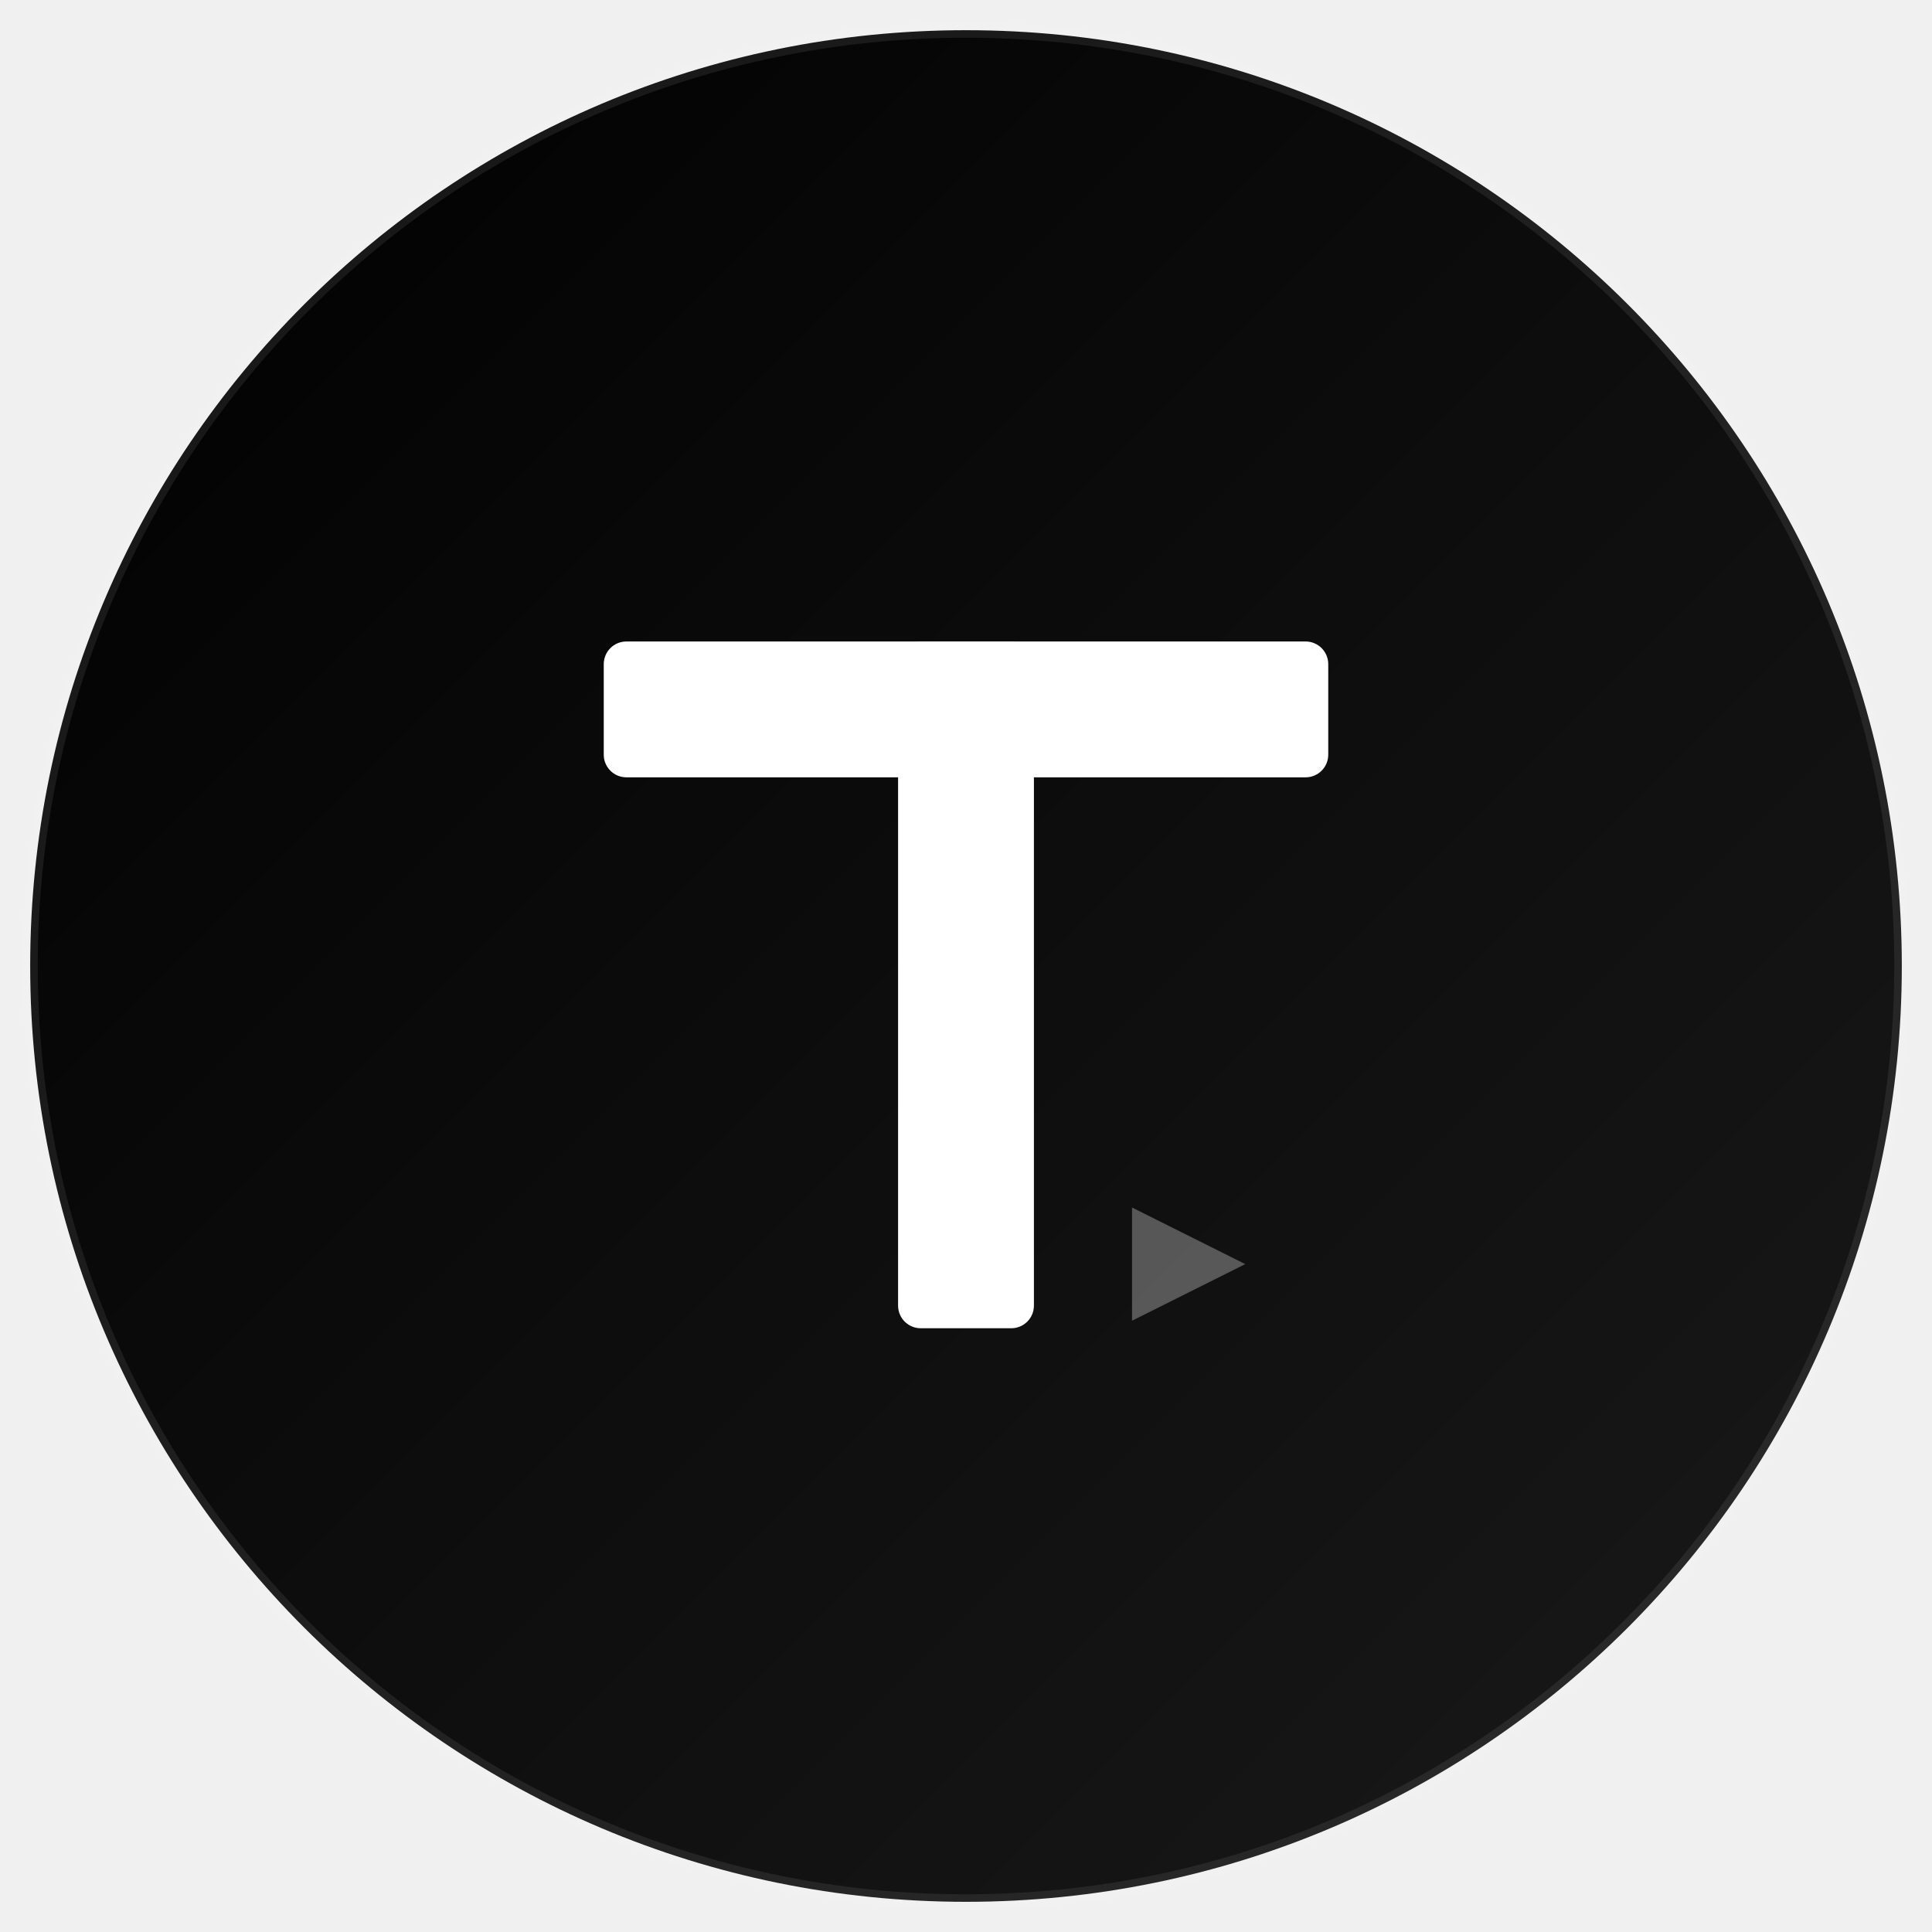
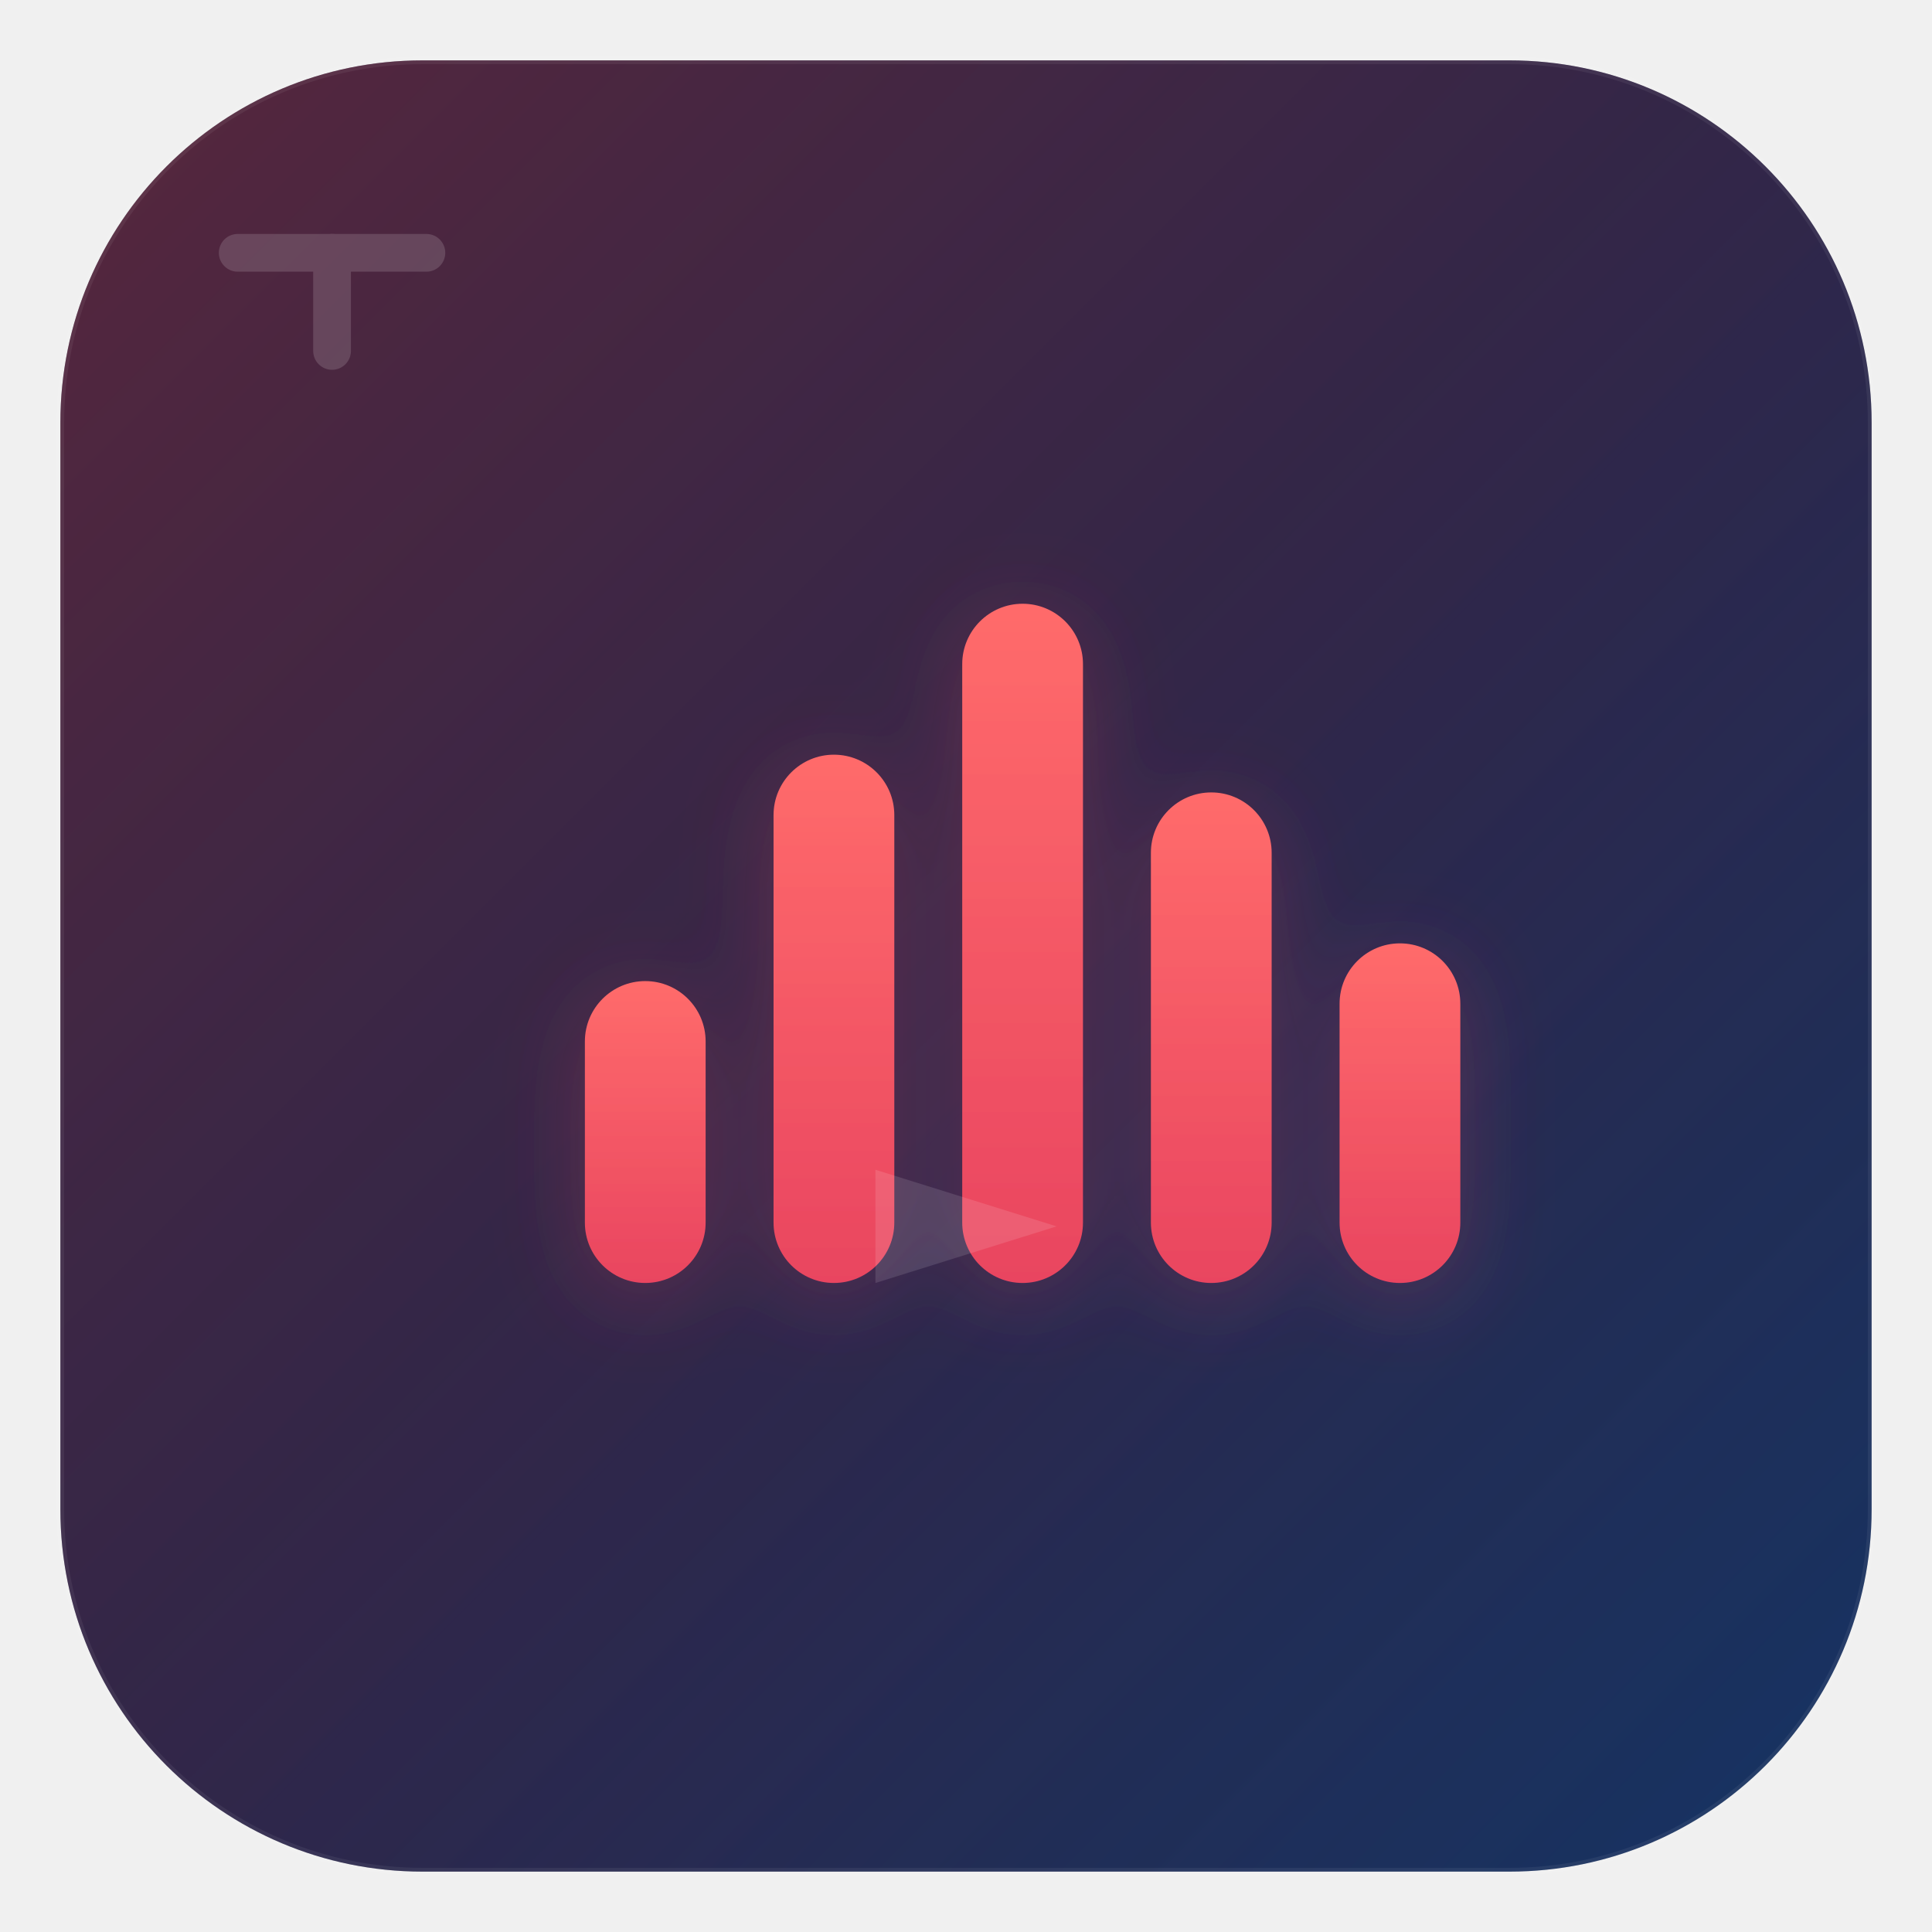
<svg xmlns="http://www.w3.org/2000/svg" viewBox="0 0 512 512" width="512" height="512">
  <defs>
    <linearGradient id="bg" x1="0%" y1="0%" x2="100%" y2="100%">
-       <stop offset="0%" style="stop-color:#000000;stop-opacity:1" />
-       <stop offset="100%" style="stop-color:#1a1a1a;stop-opacity:1" />
+       <stop offset="0%" stop-color="#1a1a2e" />
+       <stop offset="50%" stop-color="#16213e" />
+       <stop offset="100%" stop-color="#0f3460" />
    </linearGradient>
+     <linearGradient id="bars" x1="0%" y1="100%" x2="0%" y2="0%">
+       <stop offset="0%" stop-color="#e94560" />
+       <stop offset="100%" stop-color="#ff6b6b" />
+     </linearGradient>
+     <linearGradient id="glow" x1="0%" y1="0%" x2="100%" y2="100%">
+       <stop offset="0%" stop-color="#e94560" stop-opacity="0.3" />
+       <stop offset="100%" stop-color="#533483" stop-opacity="0.1" />
+     </linearGradient>
+     <filter id="shadow" x="-20%" y="-20%" width="140%" height="140%">
+       <feDropShadow dx="0" dy="4" stdDeviation="12" flood-color="#e94560" flood-opacity="0.25" />
+     </filter>
  </defs>
-   <circle cx="256" cy="256" r="248" fill="url(#bg)" />
-   <circle cx="256" cy="256" r="248" fill="none" stroke="#ffffff" stroke-width="4" opacity="0.08" />
-   <rect x="160" y="170" width="192" height="36" rx="6" ry="6" fill="#ffffff" />
-   <rect x="238" y="170" width="36" height="182" rx="6" ry="6" fill="#ffffff" />
-   <path d="M 300 320 L 330 335 L 300 350 Z" fill="#ffffff" opacity="0.3" />
+   <rect x="16" y="16" width="480" height="480" rx="96" ry="96" fill="url(#bg)" />
+   <rect x="16" y="16" width="480" height="480" rx="96" ry="96" fill="url(#glow)" />
+   <rect x="16" y="16" width="480" height="480" rx="96" ry="96" fill="none" stroke="rgba(255,255,255,0.06)" stroke-width="2" />
+   <g filter="url(#shadow)">
+     <rect x="155" y="260" width="32" height="80" rx="16" fill="url(#bars)" />
+     <rect x="205" y="200" width="32" height="140" rx="16" fill="url(#bars)" />
+     <rect x="255" y="160" width="32" height="180" rx="16" fill="url(#bars)" />
+     <rect x="305" y="210" width="32" height="130" rx="16" fill="url(#bars)" />
+     <rect x="355" y="250" width="32" height="90" rx="16" fill="url(#bars)" />
+   </g>
+   <path d="M 232 340 L 232 310 L 280 325 Z" fill="rgba(255,255,255,0.12)" />
+   <g opacity="0.15">
+     <rect x="58" y="62" width="60" height="10" rx="5" fill="white" />
+     <rect x="83" y="62" width="10" height="36" rx="5" fill="white" />
+   </g>
</svg>
